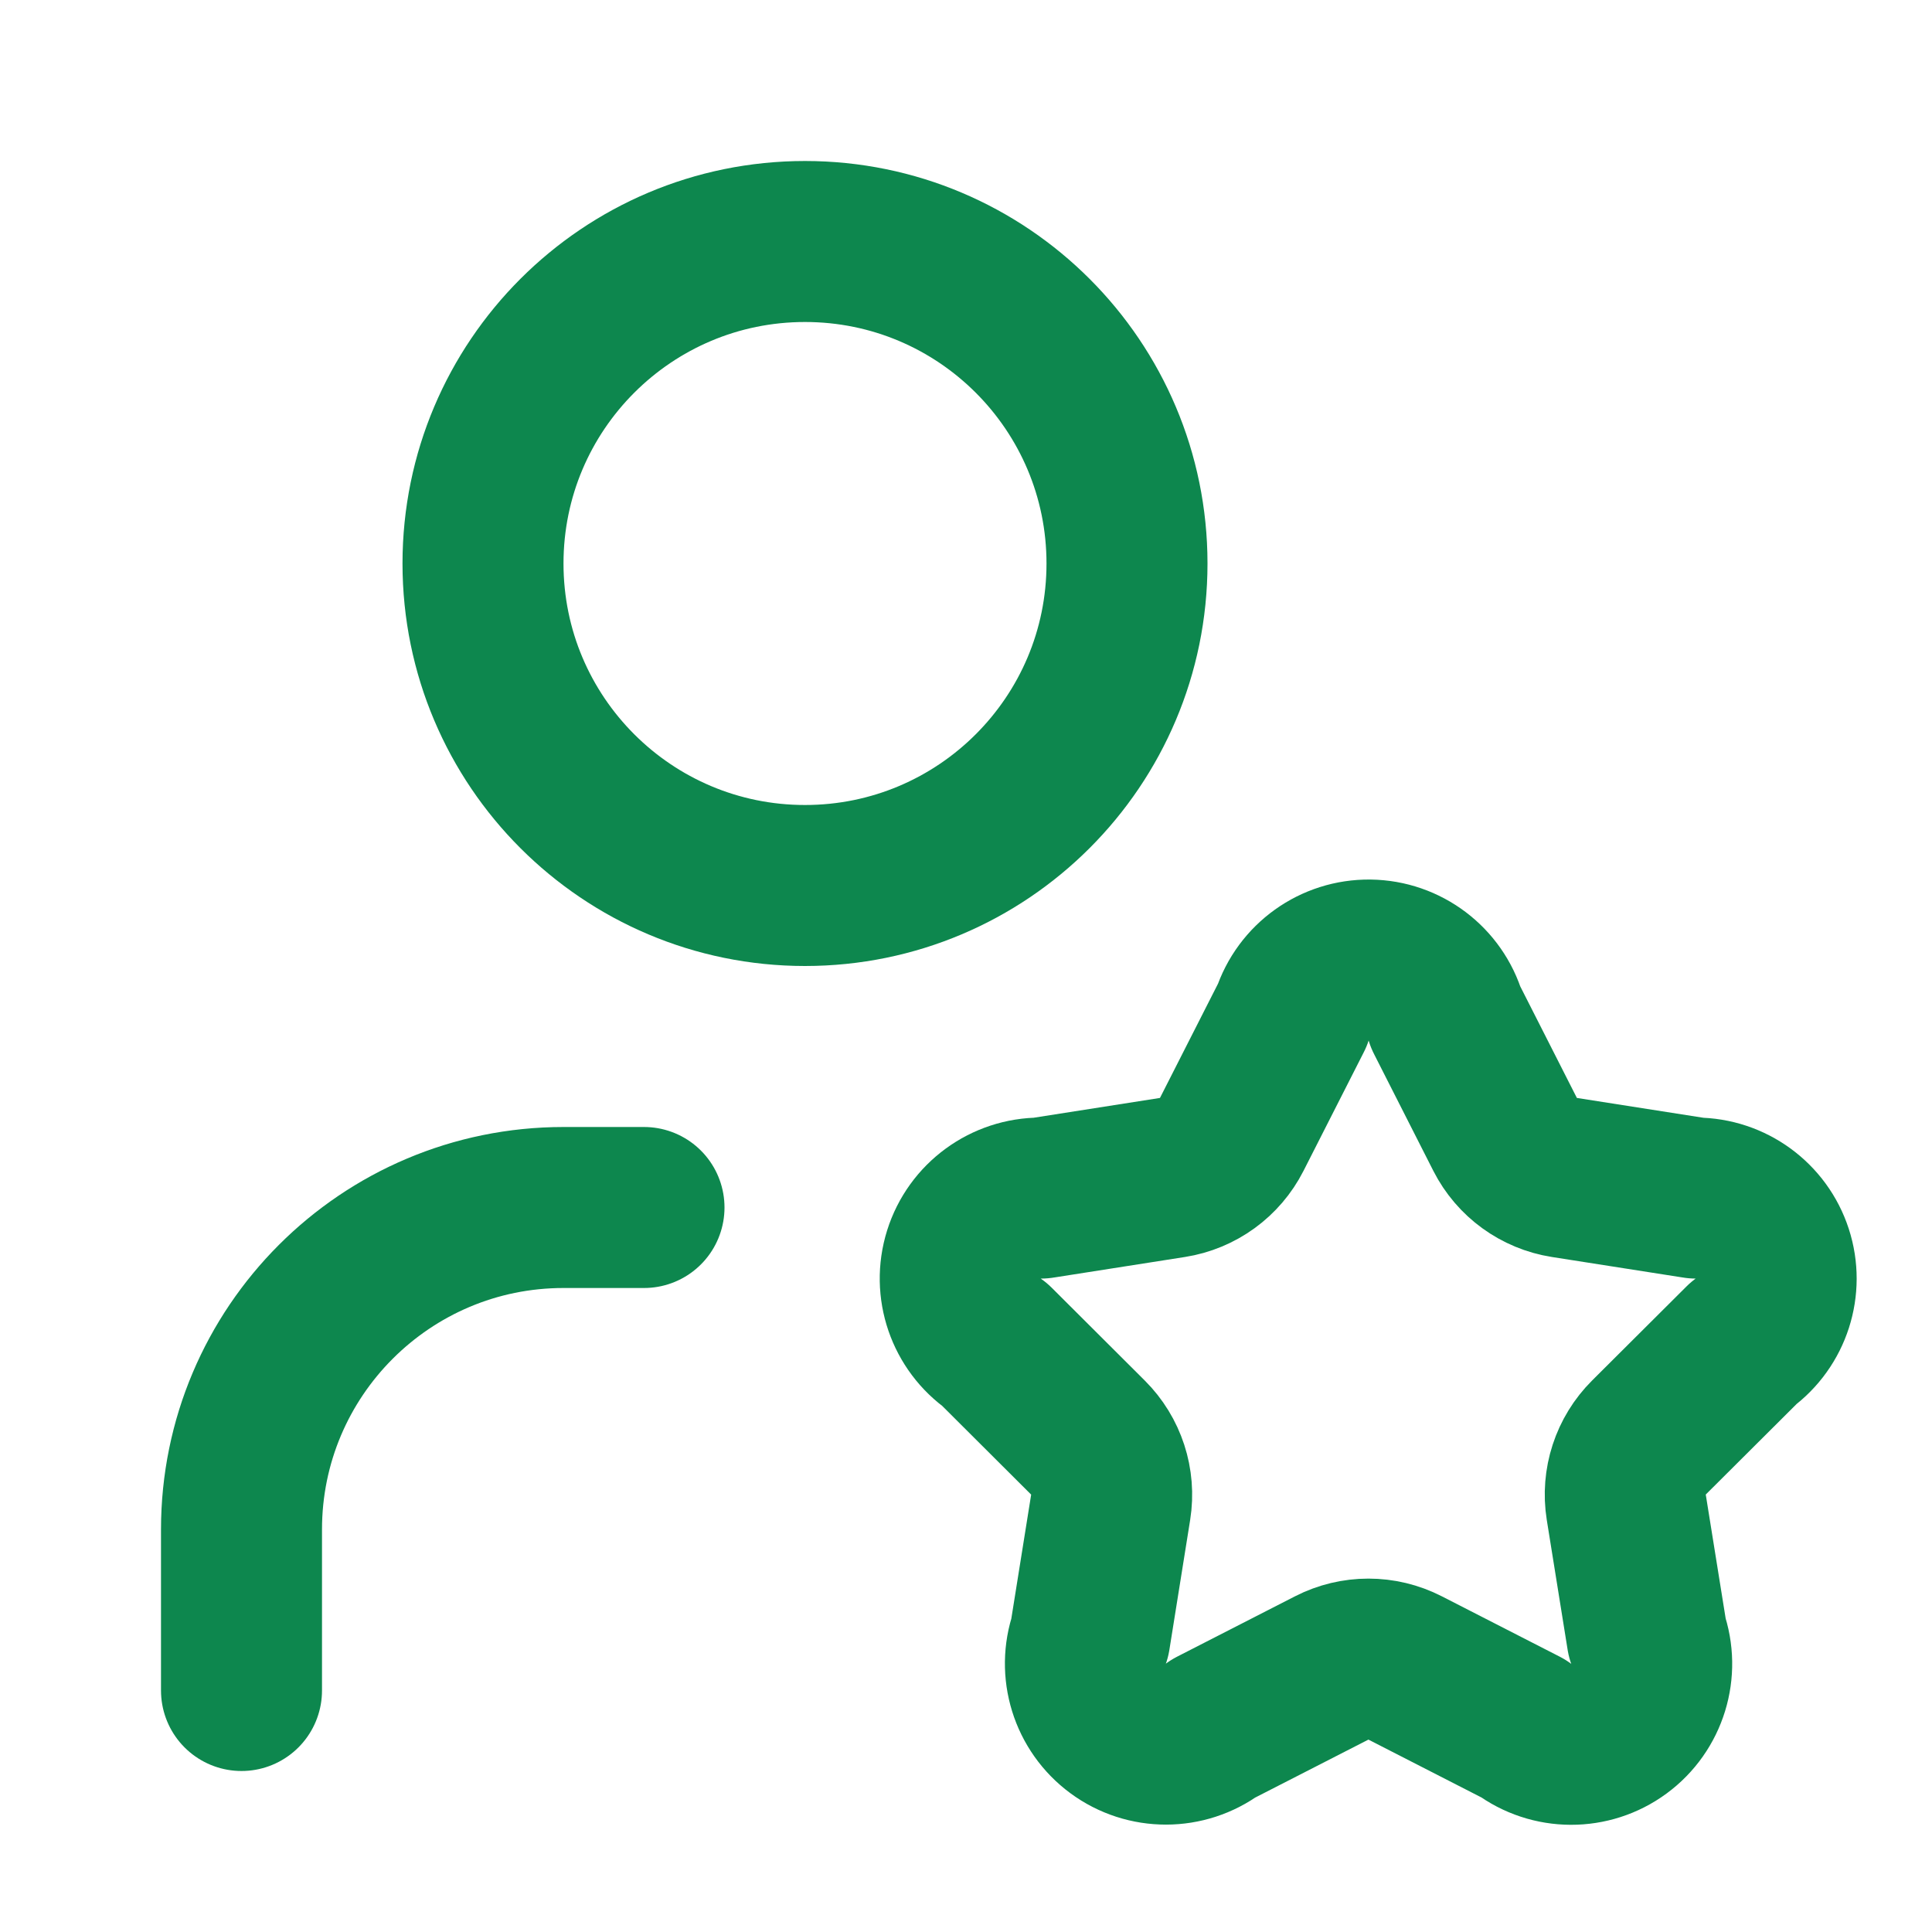
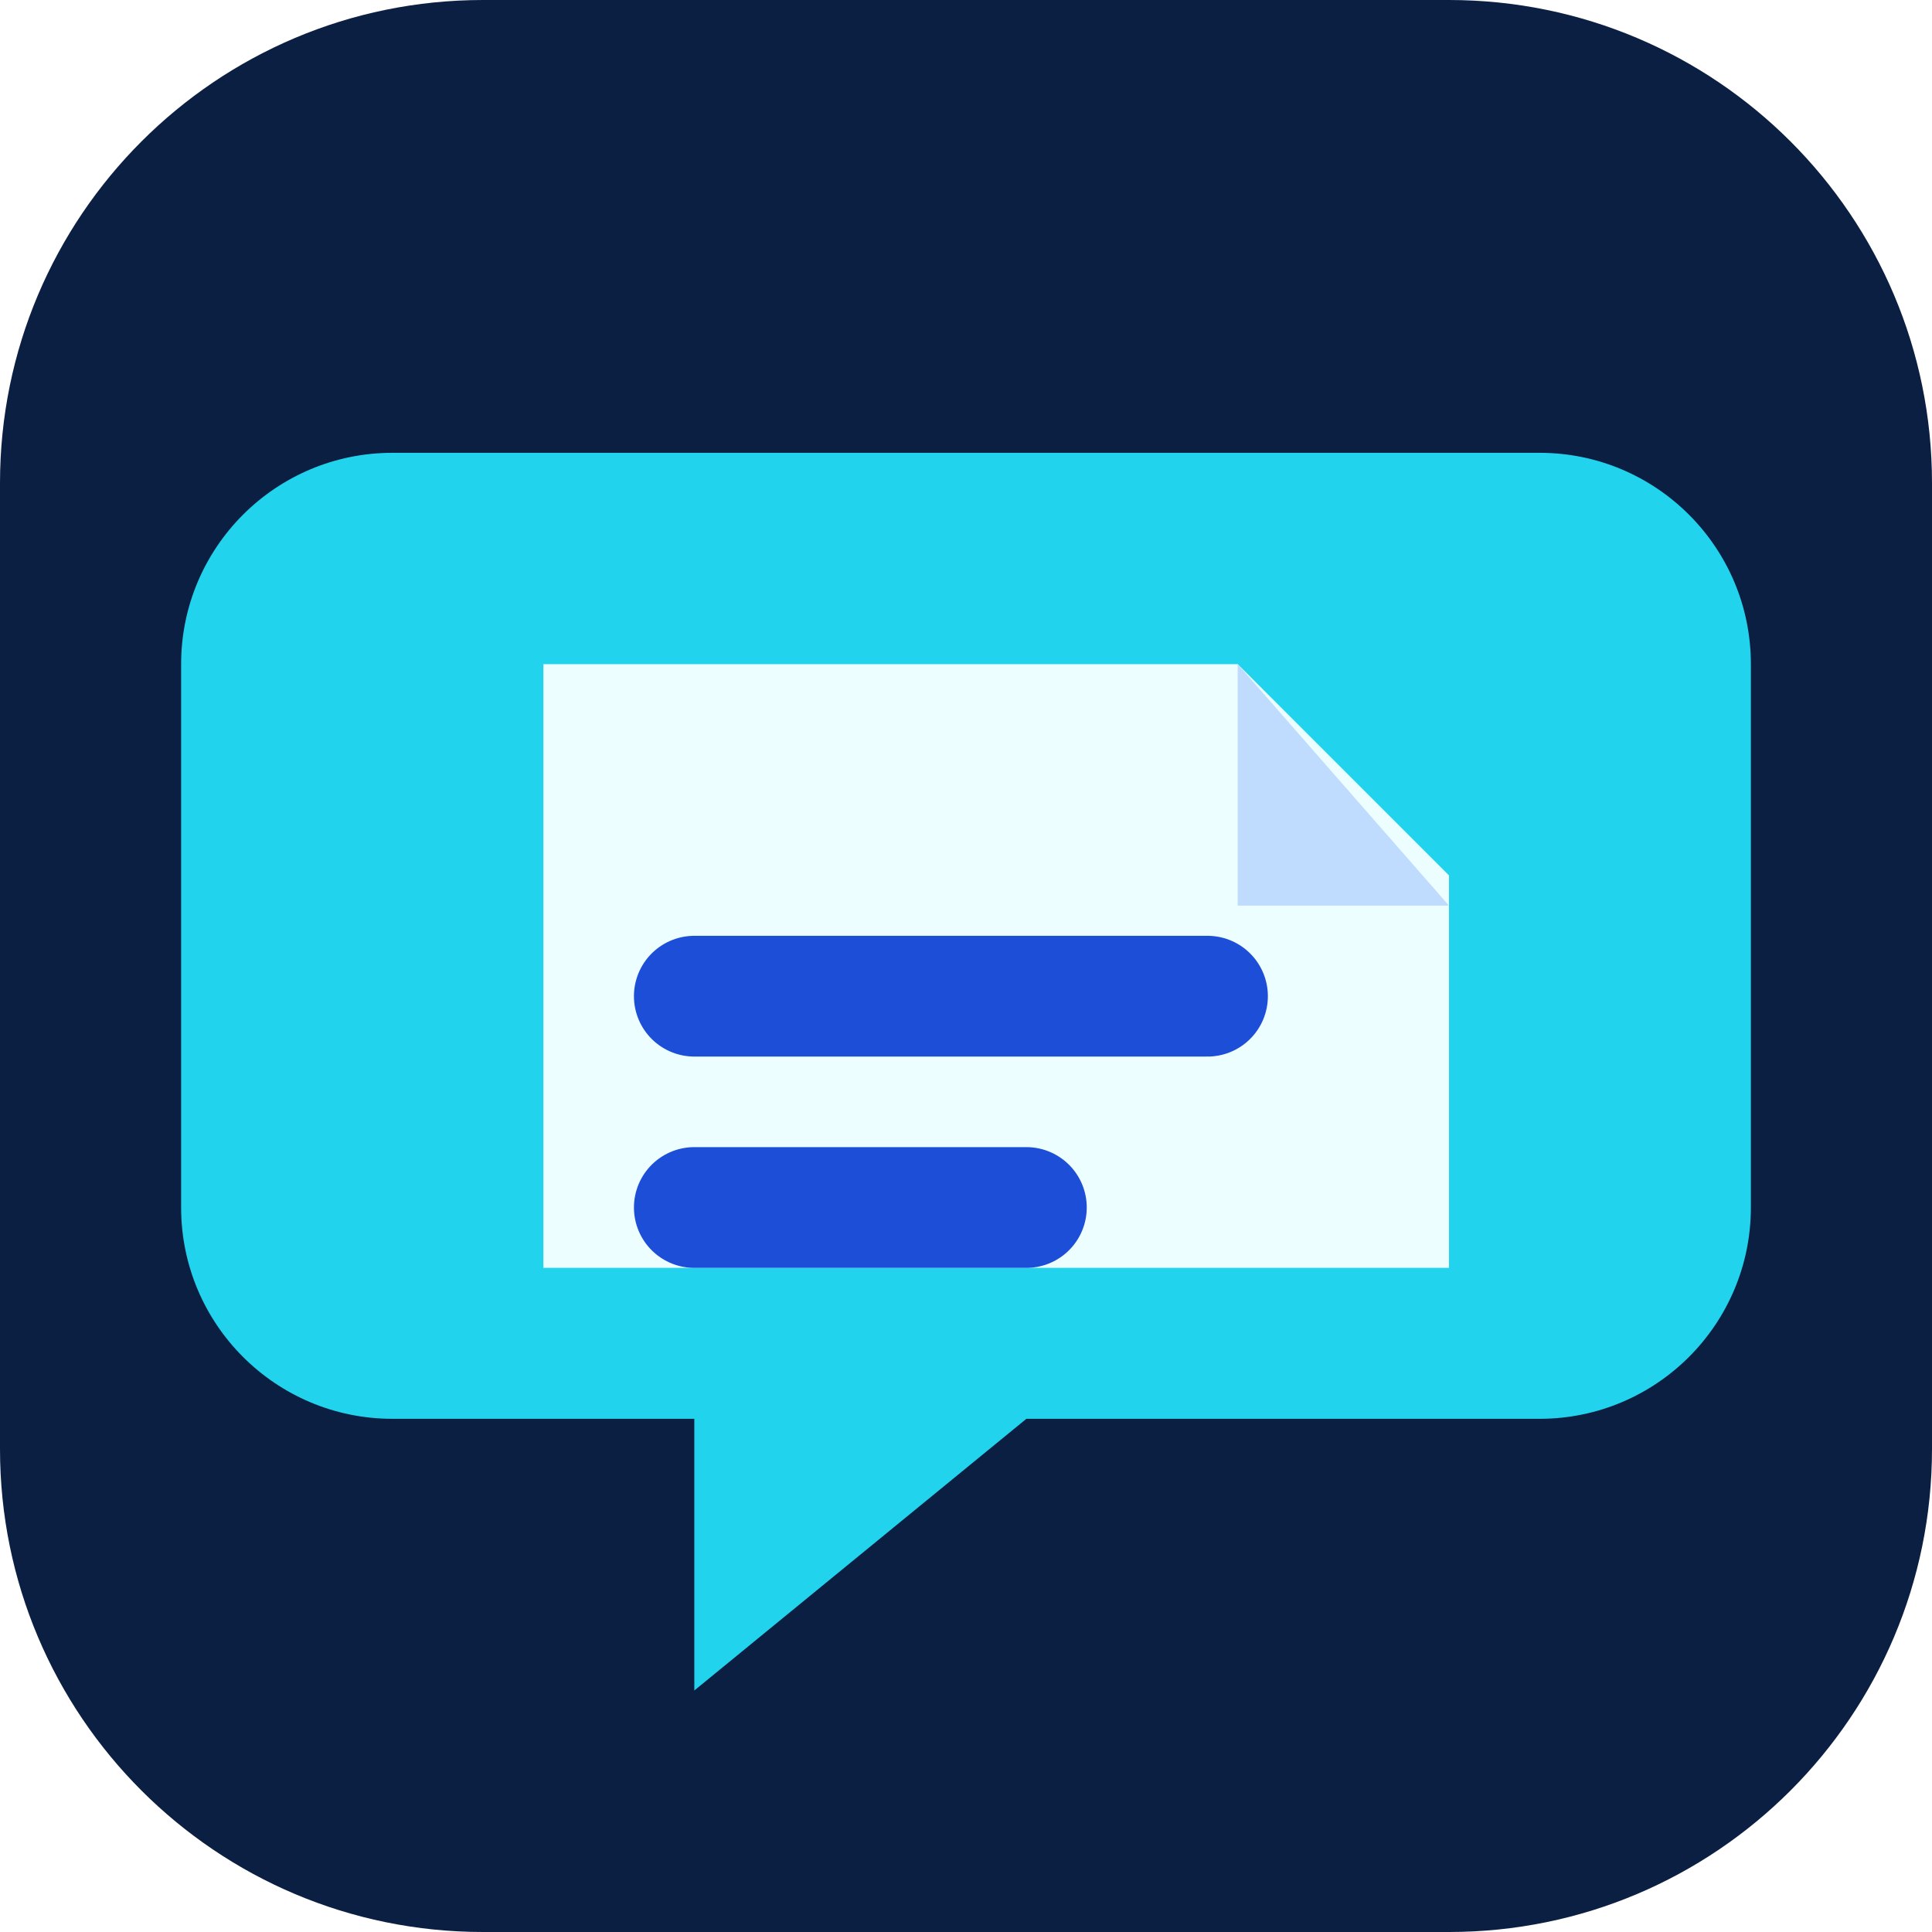
- <svg xmlns="http://www.w3.org/2000/svg" width="24" height="24" viewBox="0 0 24 24" fill="none" stroke="#0d874e" stroke-width="2" stroke-linecap="round" stroke-linejoin="round" class="lucide lucide-user-star-icon lucide-user-star">
-   <path d="M16.051 12.616a1 1 0 0 1 1.909.024l.737 1.452a1 1 0 0 0 .737.535l1.634.256a1 1 0 0 1 .588 1.806l-1.172 1.168a1 1 0 0 0-.282.866l.259 1.613a1 1 0 0 1-1.541 1.134l-1.465-.75a1 1 0 0 0-.912 0l-1.465.75a1 1 0 0 1-1.539-1.133l.258-1.613a1 1 0 0 0-.282-.866l-1.156-1.153a1 1 0 0 1 .572-1.822l1.633-.256a1 1 0 0 0 .737-.535z" />
-   <path d="M8 15H7a4 4 0 0 0-4 4v2" />
-   <circle cx="10" cy="7" r="4" />
+ <svg xmlns="http://www.w3.org/2000/svg" width="64" height="64" viewBox="0 0 64 64" role="img" aria-label="CV chat assistant">
+   <rect width="64" height="64" rx="16" fill="#0b1f42" />
+   <path d="M13 15h38a7 7 0 0 1 7 7v18a7 7 0 0 1-7 7H34l-11 9v-9H13a7 7 0 0 1-7-7V22a7 7 0 0 1 7-7z" fill="#22d3ee" />
+   <path d="M18 22h23l7 7v13H18z" fill="#ecfeff" />
+   <path d="M41 22v8h7" fill="#bfdbfe" />
+   <path d="M23 33h17" stroke="#1d4ed8" stroke-width="4" stroke-linecap="round" />
+   <path d="M23 40h11" stroke="#1d4ed8" stroke-width="4" stroke-linecap="round" />
</svg>
